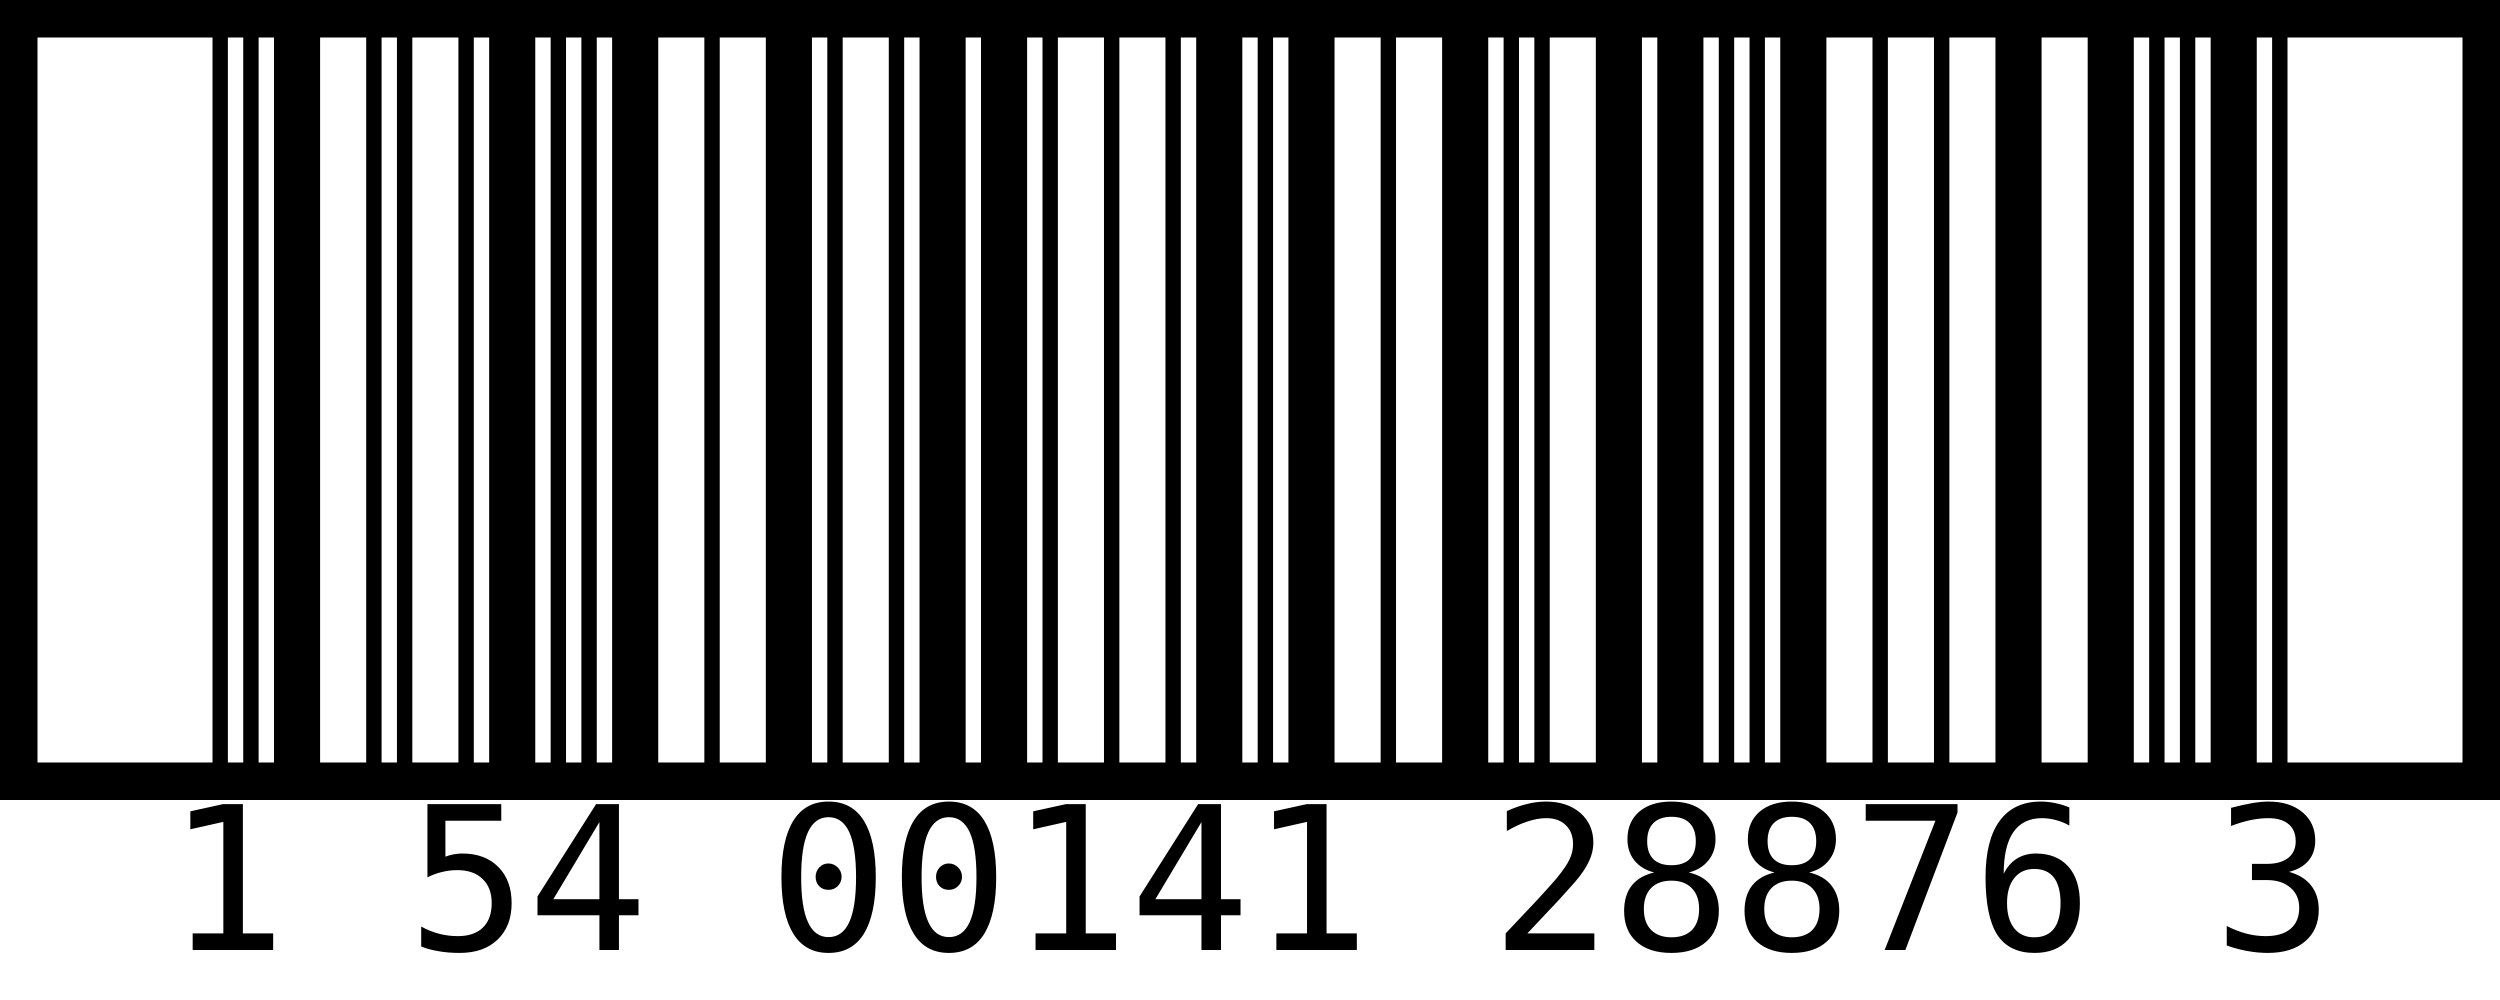
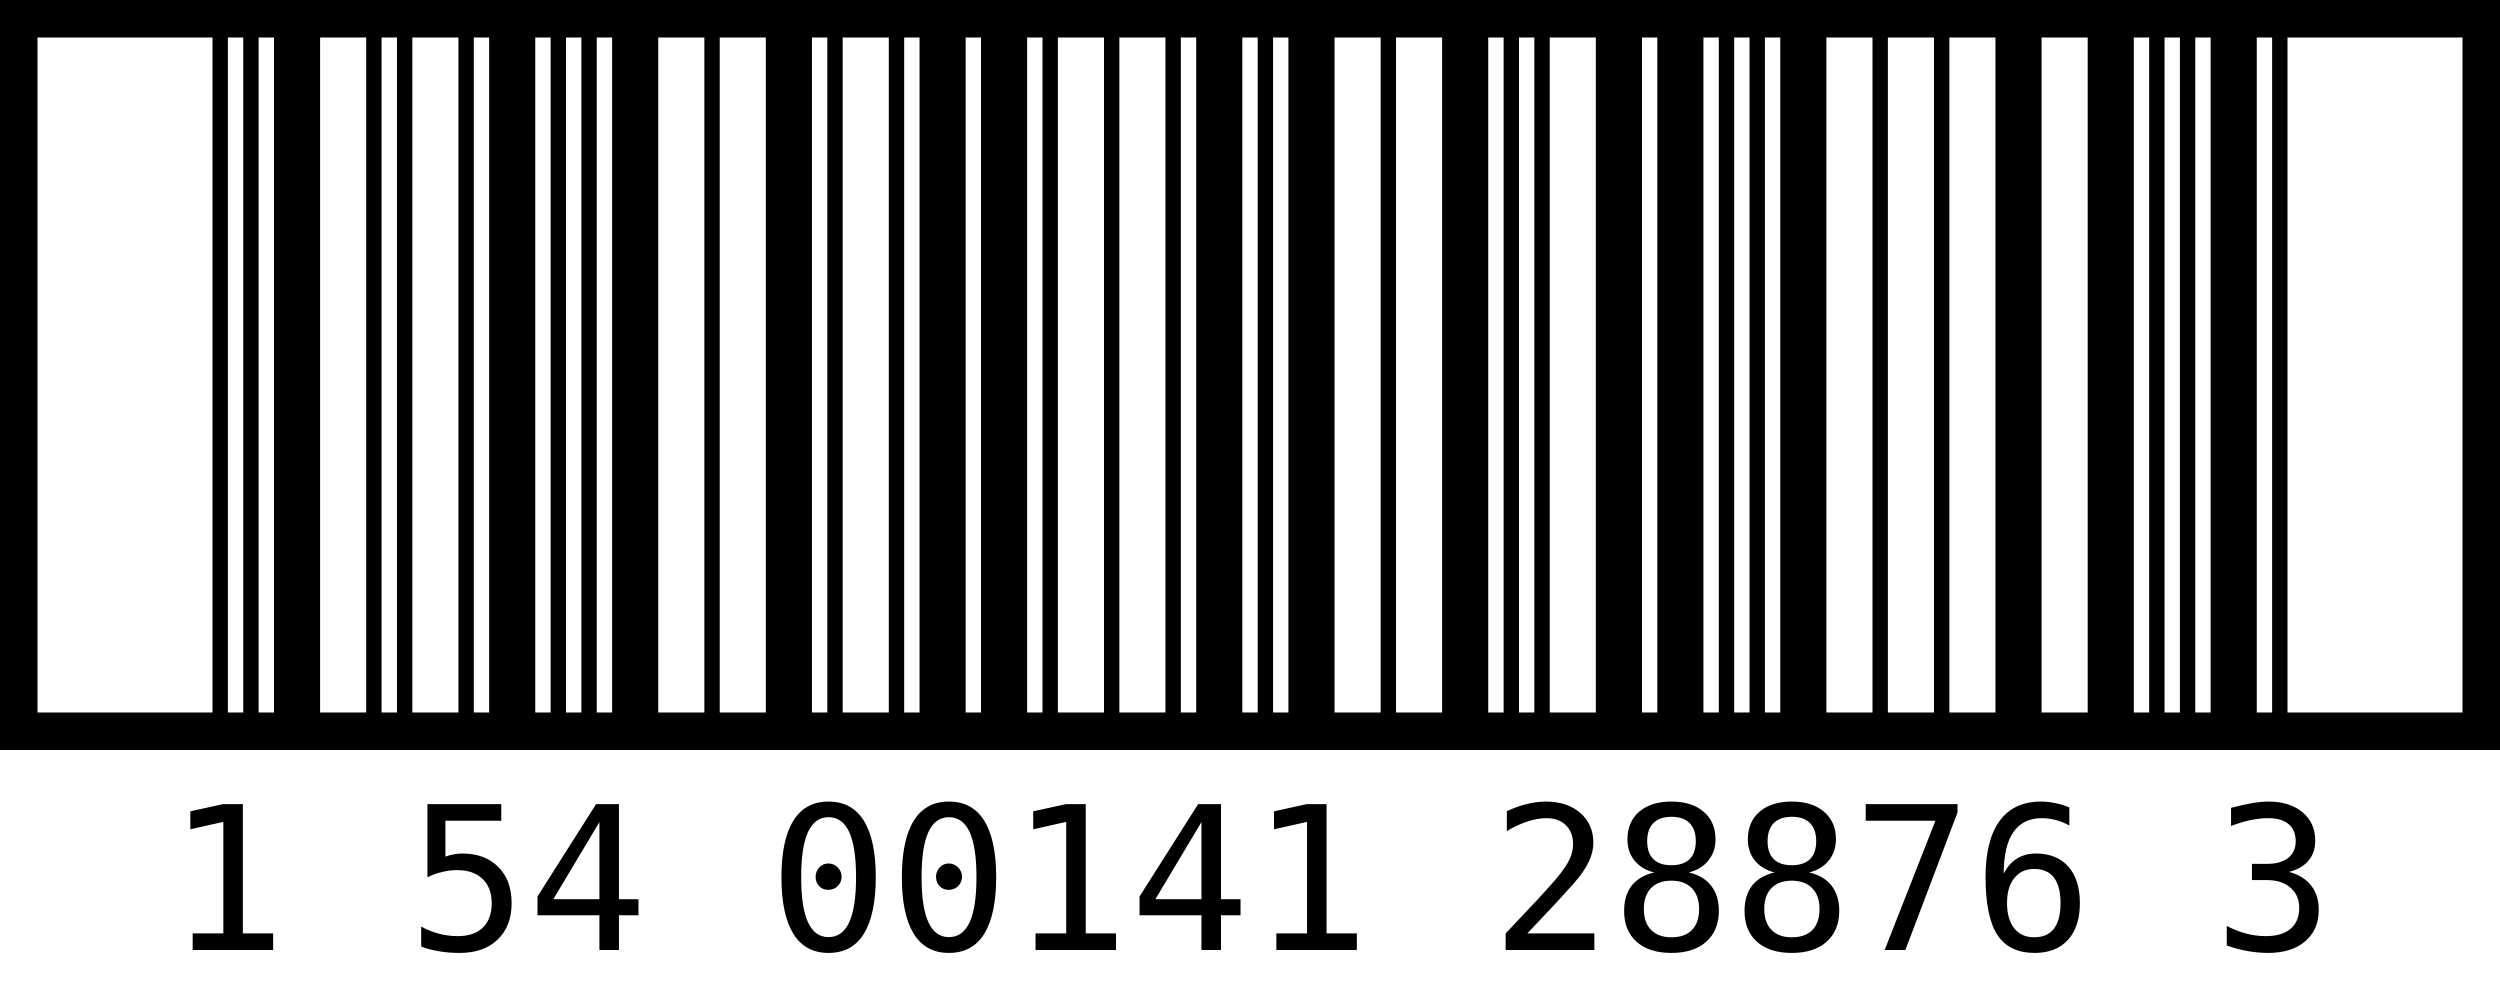
<svg xmlns="http://www.w3.org/2000/svg" viewBox="0 0 200 80">
-   <path d="M 17 3 h 1.23 v 58 h -1.23 z M 19.459 3 h 1.23 v 58 h -1.23 z M 21.919 3 h 3.689 v 58 h -3.689 z M 29.296 3 h 1.23 v 58 h -1.23 z M 31.756 3 h 1.23 v 58 h -1.23 z M 36.674 3 h 1.23 v 58 h -1.23 z M 39.133 3 h 3.689 v 58 h -3.689 z M 44.052 3 h 1.23 v 58 h -1.23 z M 46.511 3 h 1.23 v 58 h -1.23 z M 48.97 3 h 3.689 v 58 h -3.689 z M 56.348 3 h 1.23 v 58 h -1.23 z M 61.267 3 h 3.689 v 58 h -3.689 z M 66.185 3 h 1.23 v 58 h -1.23 z M 71.104 3 h 1.23 v 58 h -1.23 z M 73.563 3 h 3.689 v 58 h -3.689 z M 78.481 3 h 3.689 v 58 h -3.689 z M 83.4 3 h 1.23 v 58 h -1.23 z M 88.319 3 h 1.23 v 58 h -1.23 z M 93.237 3 h 1.23 v 58 h -1.23 z M 95.696 3 h 3.689 v 58 h -3.689 z M 100.615 3 h 1.23 v 58 h -1.23 z M 103.074 3 h 3.689 v 58 h -3.689 z M 110.452 3 h 1.23 v 58 h -1.23 z M 115.37 3 h 3.689 v 58 h -3.689 z M 120.289 3 h 1.23 v 58 h -1.23 z M 122.748 3 h 1.23 v 58 h -1.23 z M 127.667 3 h 3.689 v 58 h -3.689 z M 132.585 3 h 3.689 v 58 h -3.689 z M 137.504 3 h 1.23 v 58 h -1.23 z M 139.963 3 h 1.23 v 58 h -1.23 z M 142.422 3 h 3.689 v 58 h -3.689 z M 149.8 3 h 1.23 v 58 h -1.23 z M 154.719 3 h 1.23 v 58 h -1.23 z M 159.637 3 h 3.689 v 58 h -3.689 z M 167.015 3 h 3.689 v 58 h -3.689 z M 171.933 3 h 1.23 v 58 h -1.23 z M 174.393 3 h 1.23 v 58 h -1.23 z M 176.852 3 h 3.689 v 58 h -3.689 z M 181.77 3 h 1.23 v 58 h -1.23 z M 0 0 h 200 v 3 h -200 z M 0 61 h 200 v 3 h -200 z M 0 3 h 3 v 58 h -3 z M 197 3 h 3 v 58 h -3 z " style="fill: #000000" />
+   <path d="M 17 3 h 1.23 v 54 h -1.23 z M 19.459 3 h 1.23 v 54 h -1.23 z M 21.919 3 h 3.689 v 54 h -3.689 z M 29.296 3 h 1.23 v 54 h -1.23 z M 31.756 3 h 1.23 v 54 h -1.23 z M 36.674 3 h 1.23 v 54 h -1.23 z M 39.133 3 h 3.689 v 54 h -3.689 z M 44.052 3 h 1.23 v 54 h -1.23 z M 46.511 3 h 1.23 v 54 h -1.23 z M 48.97 3 h 3.689 v 54 h -3.689 z M 56.348 3 h 1.23 v 54 h -1.23 z M 61.267 3 h 3.689 v 54 h -3.689 z M 66.185 3 h 1.23 v 54 h -1.23 z M 71.104 3 h 1.23 v 54 h -1.23 z M 73.563 3 h 3.689 v 54 h -3.689 z M 78.481 3 h 3.689 v 54 h -3.689 z M 83.4 3 h 1.23 v 54 h -1.23 z M 88.319 3 h 1.23 v 54 h -1.23 z M 93.237 3 h 1.23 v 54 h -1.23 z M 95.696 3 h 3.689 v 54 h -3.689 z M 100.615 3 h 1.23 v 54 h -1.23 z M 103.074 3 h 3.689 v 54 h -3.689 z M 110.452 3 h 1.23 v 54 h -1.23 z M 115.37 3 h 3.689 v 54 h -3.689 z M 120.289 3 h 1.23 v 54 h -1.23 z M 122.748 3 h 1.23 v 54 h -1.23 z M 127.667 3 h 3.689 v 54 h -3.689 z M 132.585 3 h 3.689 v 54 h -3.689 z M 137.504 3 h 1.23 v 54 h -1.23 z M 139.963 3 h 1.23 v 54 h -1.23 z M 142.422 3 h 3.689 v 54 h -3.689 z M 149.8 3 h 1.23 v 54 h -1.23 z M 154.719 3 h 1.23 v 54 h -1.23 z M 159.637 3 h 3.689 v 54 h -3.689 z M 167.015 3 h 3.689 v 54 h -3.689 z M 171.933 3 h 1.23 v 54 h -1.23 z M 174.393 3 h 1.23 v 54 h -1.23 z M 176.852 3 h 3.689 v 54 h -3.689 z M 181.77 3 h 1.23 v 54 h -1.23 z M 0 0 h 200 v 3 h -200 z M 0 57 h 200 v 3 h -200 z M 0 3 h 3 v 54 h -3 z M 197 3 h 3 v 54 h -3 z " style="fill: #000000" />
  <text style="fill: #000000; font-family: &quot;monospace&quot;; font-size: 16px" x="0" y="0">
    <tspan style="text-anchor: middle" x="100" y="76">1 54 00141 28876 3</tspan>
  </text>
</svg>
